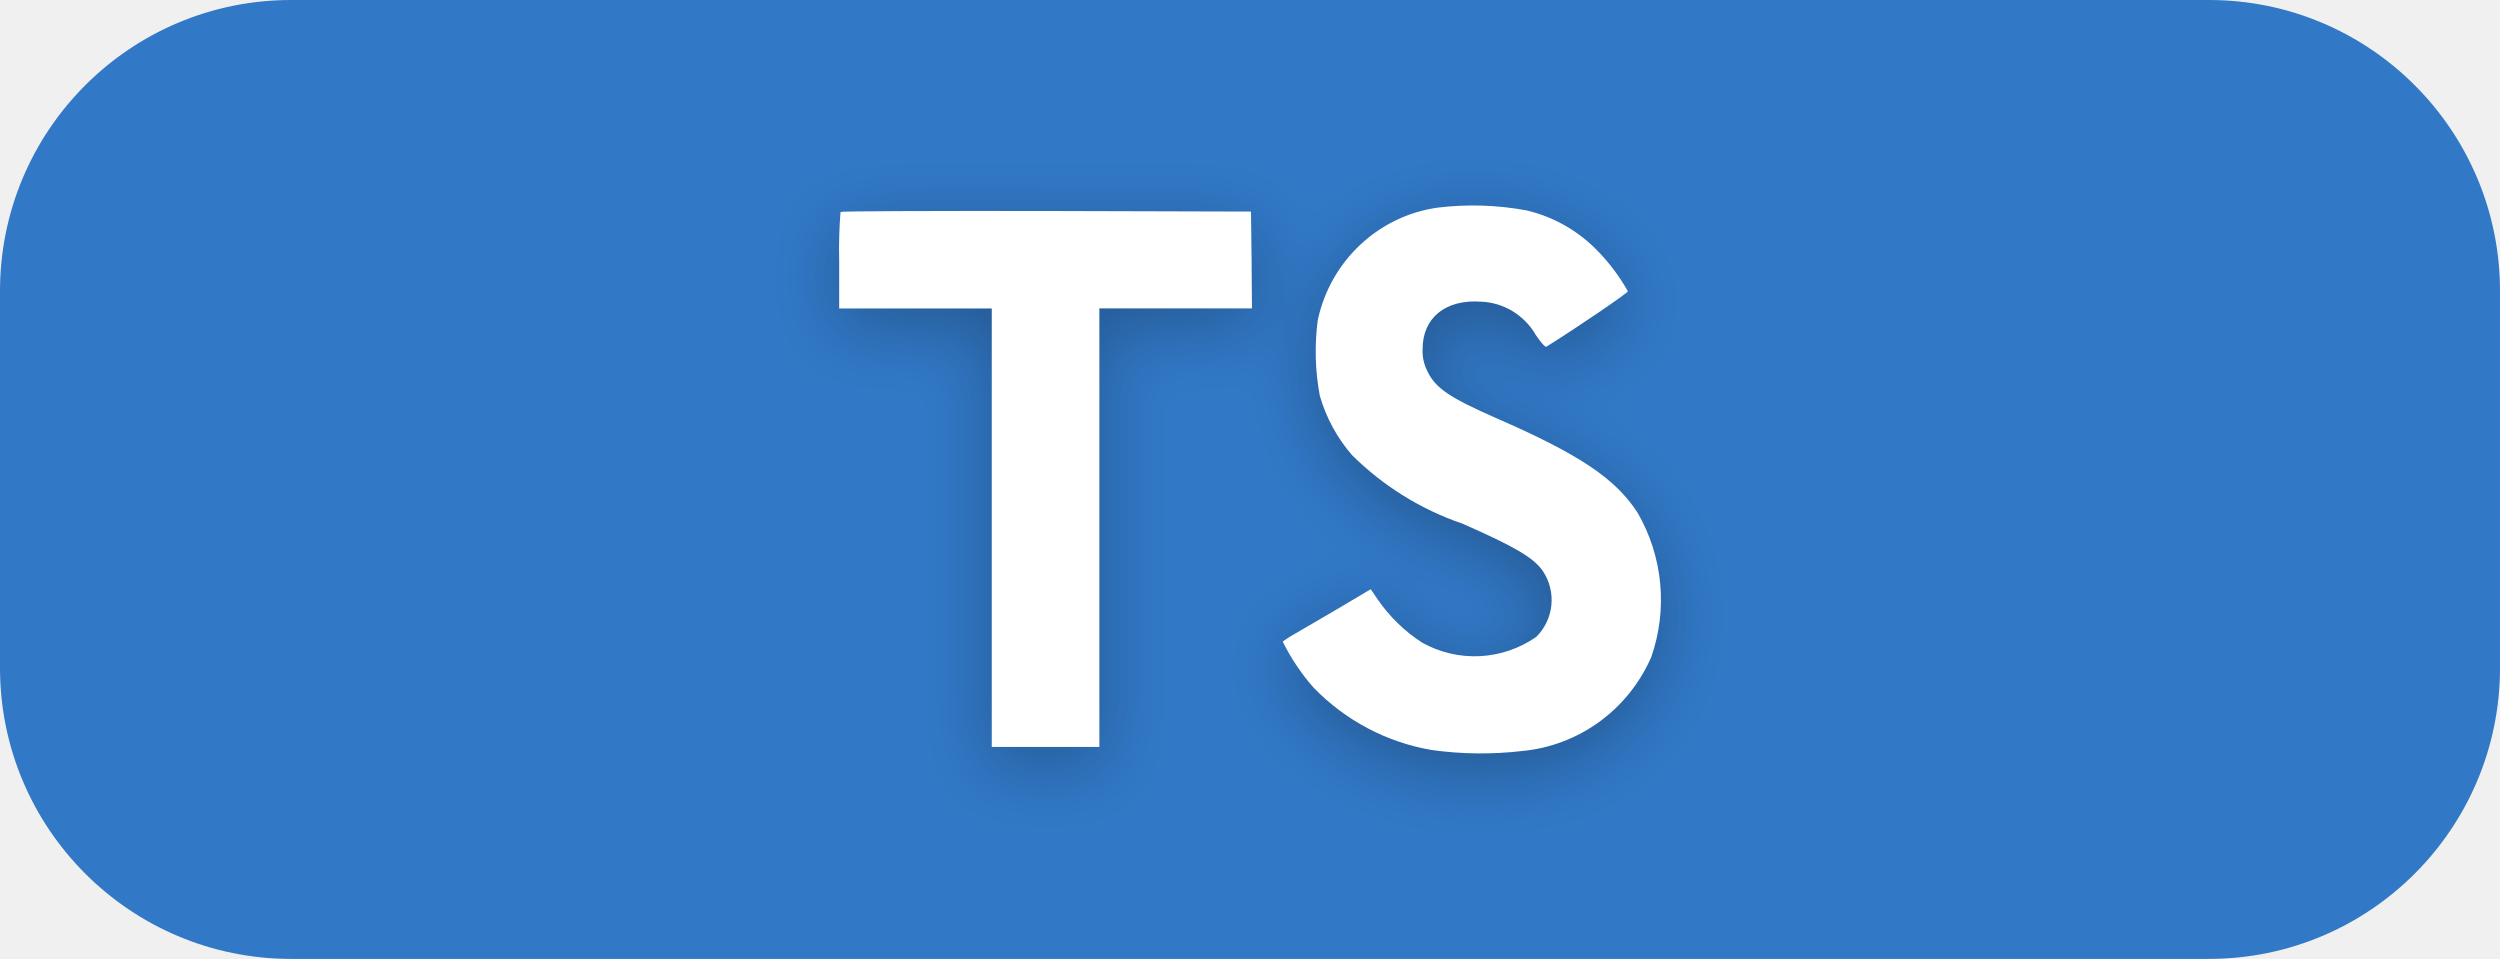
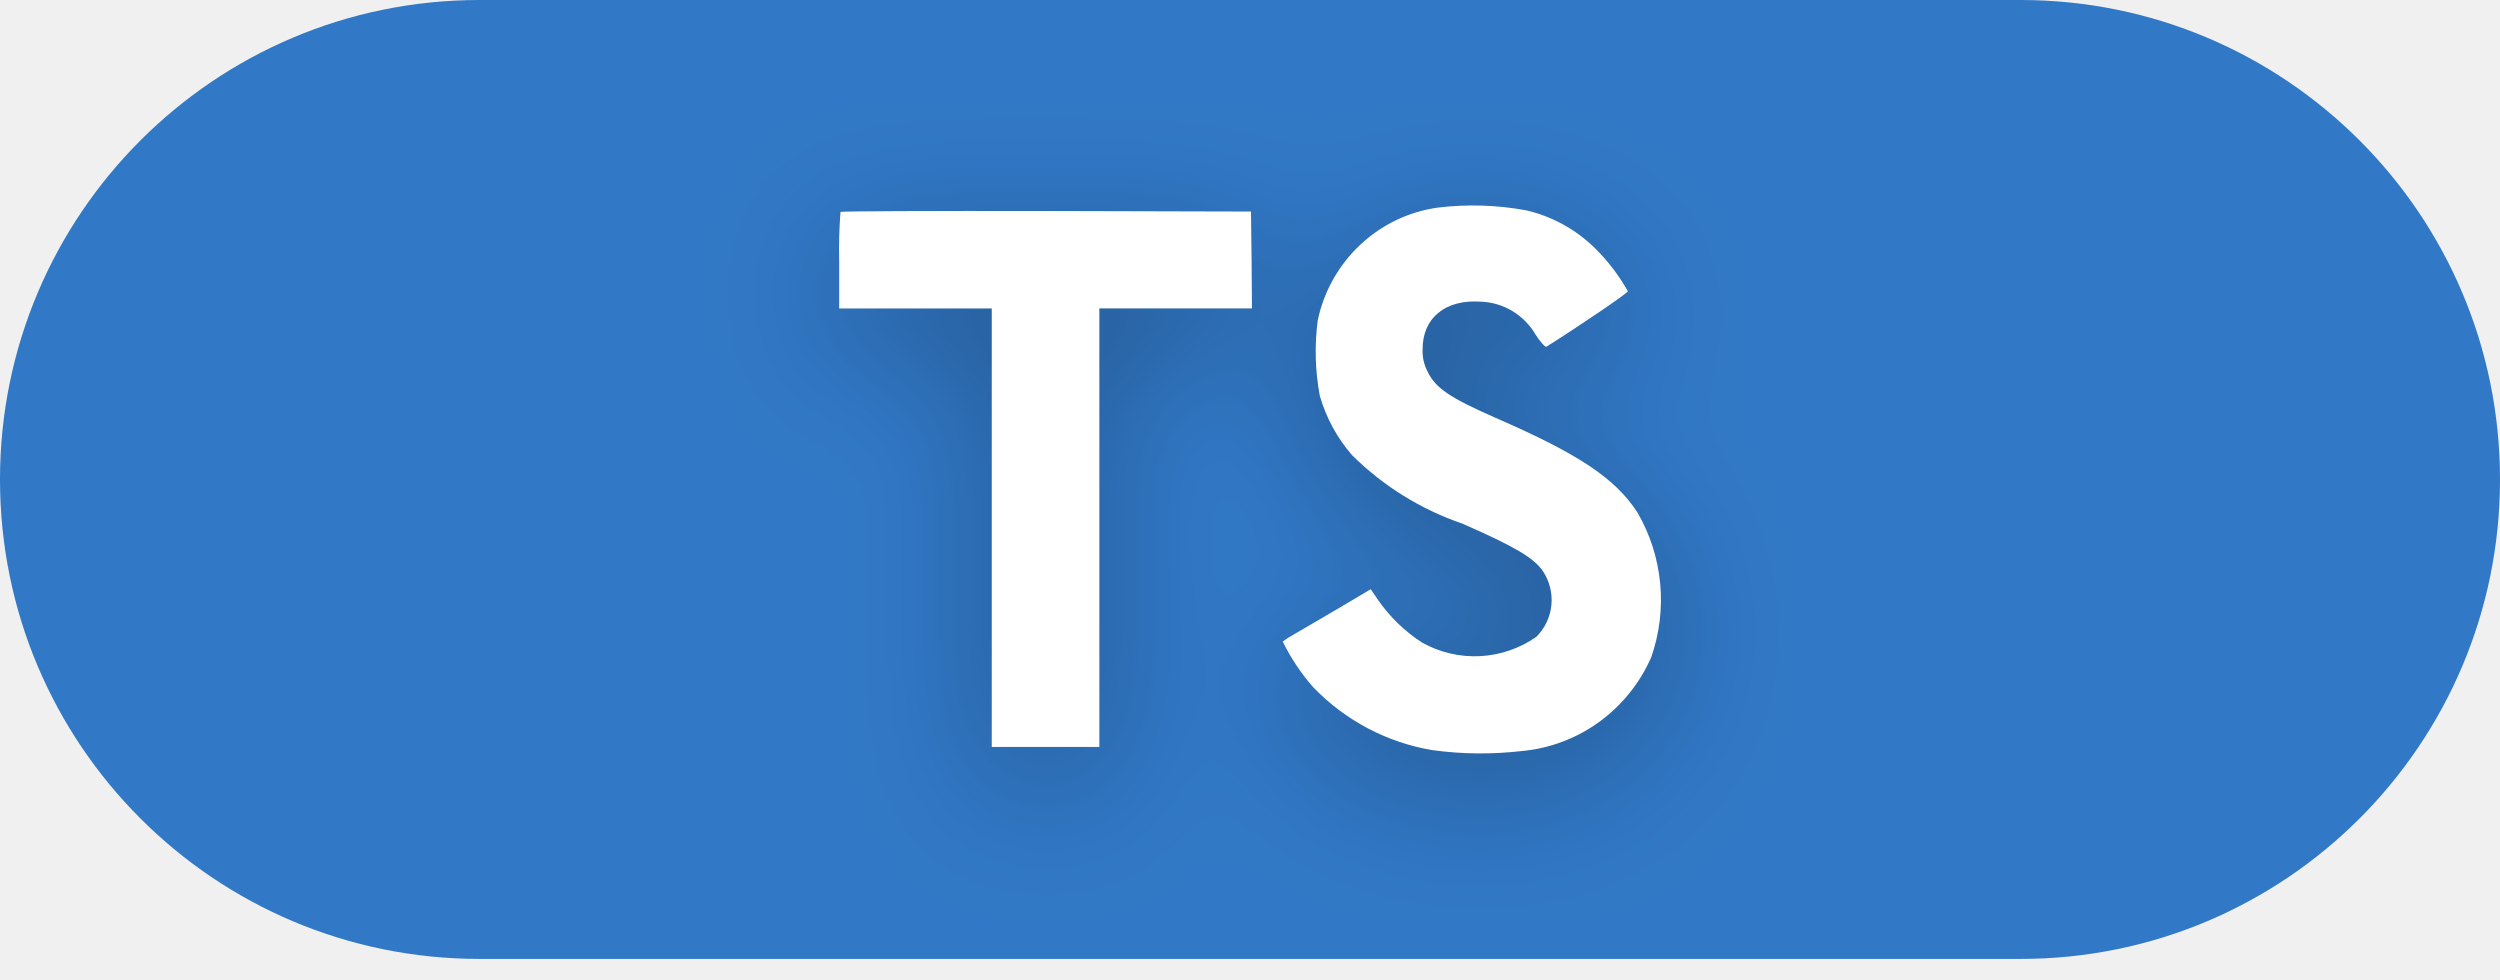
- <svg xmlns="http://www.w3.org/2000/svg" width="146" height="56" viewBox="0 0 146 56" fill="none">
-   <rect width="146" height="56" rx="17" fill="#3178C6" />
+ <svg xmlns="http://www.w3.org/2000/svg" width="74" height="29" viewBox="0 0 74 29" fill="none">
+   <rect width="74" height="28.384" rx="14.192" fill="#3178C6" />
  <g filter="url(#filter0_d)">
-     <path d="M89.15 12.287C90.788 12.673 92.276 13.541 93.428 14.783C94.062 15.455 94.613 16.202 95.068 17.009C95.089 17.097 92.115 19.119 90.312 20.247C90.246 20.292 89.987 20.005 89.692 19.565C89.363 18.992 88.895 18.513 88.333 18.172C87.771 17.831 87.133 17.64 86.478 17.617C84.405 17.473 83.07 18.572 83.079 20.408C83.061 20.86 83.163 21.308 83.374 21.706C83.83 22.66 84.677 23.233 87.337 24.4C92.233 26.533 94.334 27.939 95.632 29.938C96.365 31.201 96.816 32.61 96.955 34.068C97.093 35.526 96.915 36.997 96.432 38.378C95.769 39.893 94.718 41.2 93.387 42.164C92.056 43.128 90.495 43.714 88.865 43.862C87.132 44.063 85.381 44.044 83.653 43.807C81.006 43.367 78.567 42.081 76.694 40.137C75.986 39.331 75.386 38.432 74.911 37.467C75.111 37.316 75.322 37.181 75.541 37.061C75.845 36.886 76.996 36.216 78.081 35.579L80.052 34.41L80.464 35.018C81.157 36.022 82.04 36.877 83.062 37.535C84.094 38.108 85.262 38.379 86.437 38.319C87.612 38.258 88.748 37.869 89.717 37.194C90.217 36.701 90.53 36.045 90.6 35.342C90.671 34.639 90.494 33.933 90.102 33.349C89.571 32.579 88.486 31.933 85.4 30.579C82.981 29.753 80.778 28.385 78.955 26.576C78.087 25.574 77.446 24.393 77.077 23.114C76.804 21.657 76.763 20.166 76.957 18.696C77.319 17.005 78.186 15.467 79.441 14.292C80.695 13.116 82.277 12.359 83.97 12.124C85.695 11.915 87.441 11.97 89.15 12.287ZM73.093 15.176L73.114 18.009H64.203V43.62H57.919V18.014H49.008V15.233C48.985 14.28 49.011 13.327 49.086 12.377C49.118 12.332 54.536 12.311 61.105 12.322L73.058 12.356L73.093 15.176Z" fill="white" />
+     <path d="M45.185 6.228C46.016 6.423 46.77 6.864 47.354 7.493C47.675 7.833 47.954 8.212 48.185 8.621C48.196 8.666 46.689 9.69 45.775 10.262C45.741 10.285 45.61 10.14 45.46 9.916C45.294 9.626 45.056 9.383 44.772 9.21C44.487 9.038 44.163 8.941 43.831 8.929C42.781 8.856 42.104 9.413 42.109 10.344C42.1 10.573 42.151 10.8 42.258 11.002C42.489 11.485 42.918 11.776 44.267 12.367C46.748 13.448 47.813 14.161 48.471 15.174C48.842 15.814 49.071 16.529 49.141 17.267C49.212 18.006 49.121 18.752 48.877 19.452C48.541 20.22 48.008 20.882 47.333 21.371C46.659 21.86 45.867 22.157 45.041 22.231C44.163 22.333 43.275 22.324 42.399 22.204C41.058 21.98 39.822 21.329 38.872 20.343C38.513 19.935 38.21 19.48 37.969 18.99C38.07 18.914 38.177 18.845 38.288 18.785C38.442 18.696 39.025 18.356 39.575 18.033L40.574 17.441L40.783 17.749C41.135 18.258 41.582 18.691 42.1 19.024C42.623 19.315 43.215 19.452 43.811 19.422C44.406 19.391 44.982 19.194 45.473 18.852C45.727 18.602 45.885 18.269 45.921 17.913C45.956 17.557 45.867 17.199 45.668 16.903C45.399 16.513 44.849 16.185 43.285 15.499C42.059 15.08 40.942 14.387 40.018 13.47C39.578 12.962 39.253 12.364 39.066 11.715C38.928 10.977 38.907 10.221 39.006 9.476C39.189 8.619 39.629 7.84 40.265 7.244C40.9 6.648 41.702 6.264 42.56 6.145C43.434 6.039 44.319 6.067 45.185 6.228ZM37.047 7.692L37.058 9.128H32.541V22.109H29.356V9.131H24.84V7.721C24.828 7.238 24.841 6.755 24.879 6.273C24.895 6.251 27.642 6.24 30.971 6.246L37.029 6.262L37.047 7.692Z" fill="white" />
  </g>
  <defs>
-     <filter id="filter0_d" x="45" y="9" width="56" height="40" filterUnits="userSpaceOnUse" color-interpolation-filters="sRGB">
+     <filter id="filter0_d" x="20.836" y="3.082" width="32.329" height="24.219" filterUnits="userSpaceOnUse" color-interpolation-filters="sRGB">
      <feFlood flood-opacity="0" result="BackgroundImageFix" />
      <feColorMatrix in="SourceAlpha" type="matrix" values="0 0 0 0 0 0 0 0 0 0 0 0 0 0 0 0 0 0 127 0" />
      <feOffset dy="1" />
      <feGaussianBlur stdDeviation="2" />
      <feColorMatrix type="matrix" values="0 0 0 0 0 0 0 0 0 0 0 0 0 0 0 0 0 0 0.25 0" />
      <feBlend mode="normal" in2="BackgroundImageFix" result="effect1_dropShadow" />
      <feBlend mode="normal" in="SourceGraphic" in2="effect1_dropShadow" result="shape" />
    </filter>
  </defs>
</svg>
